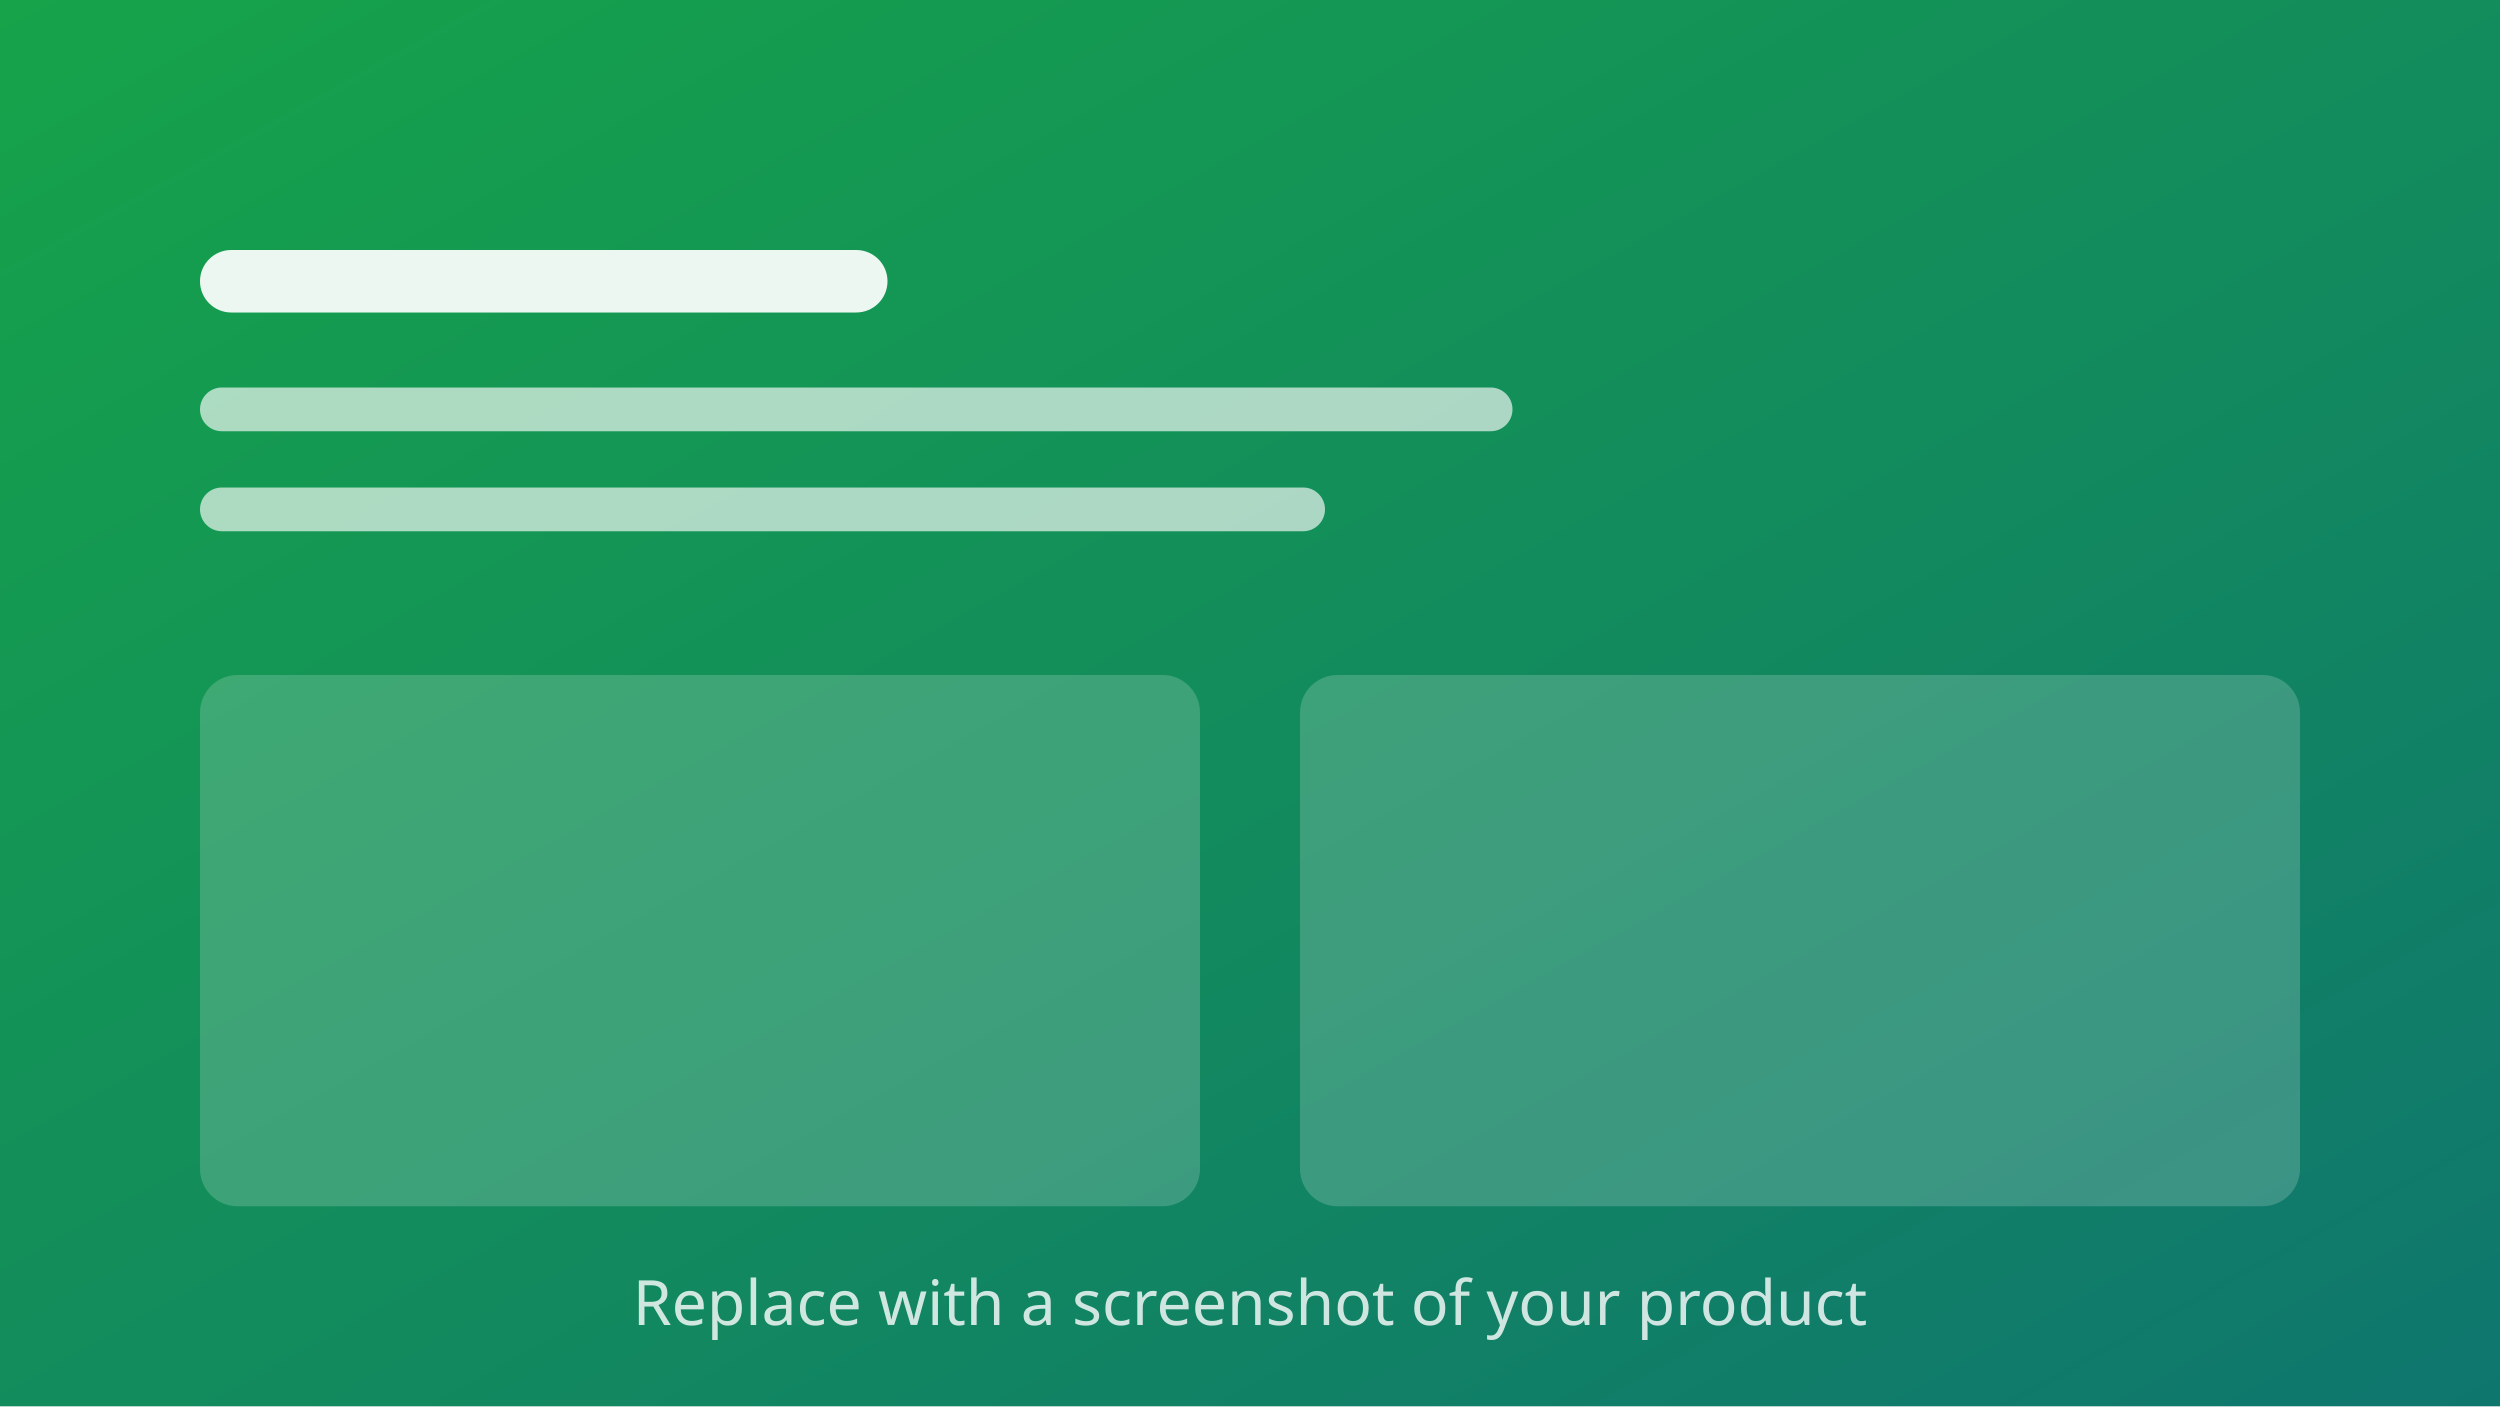
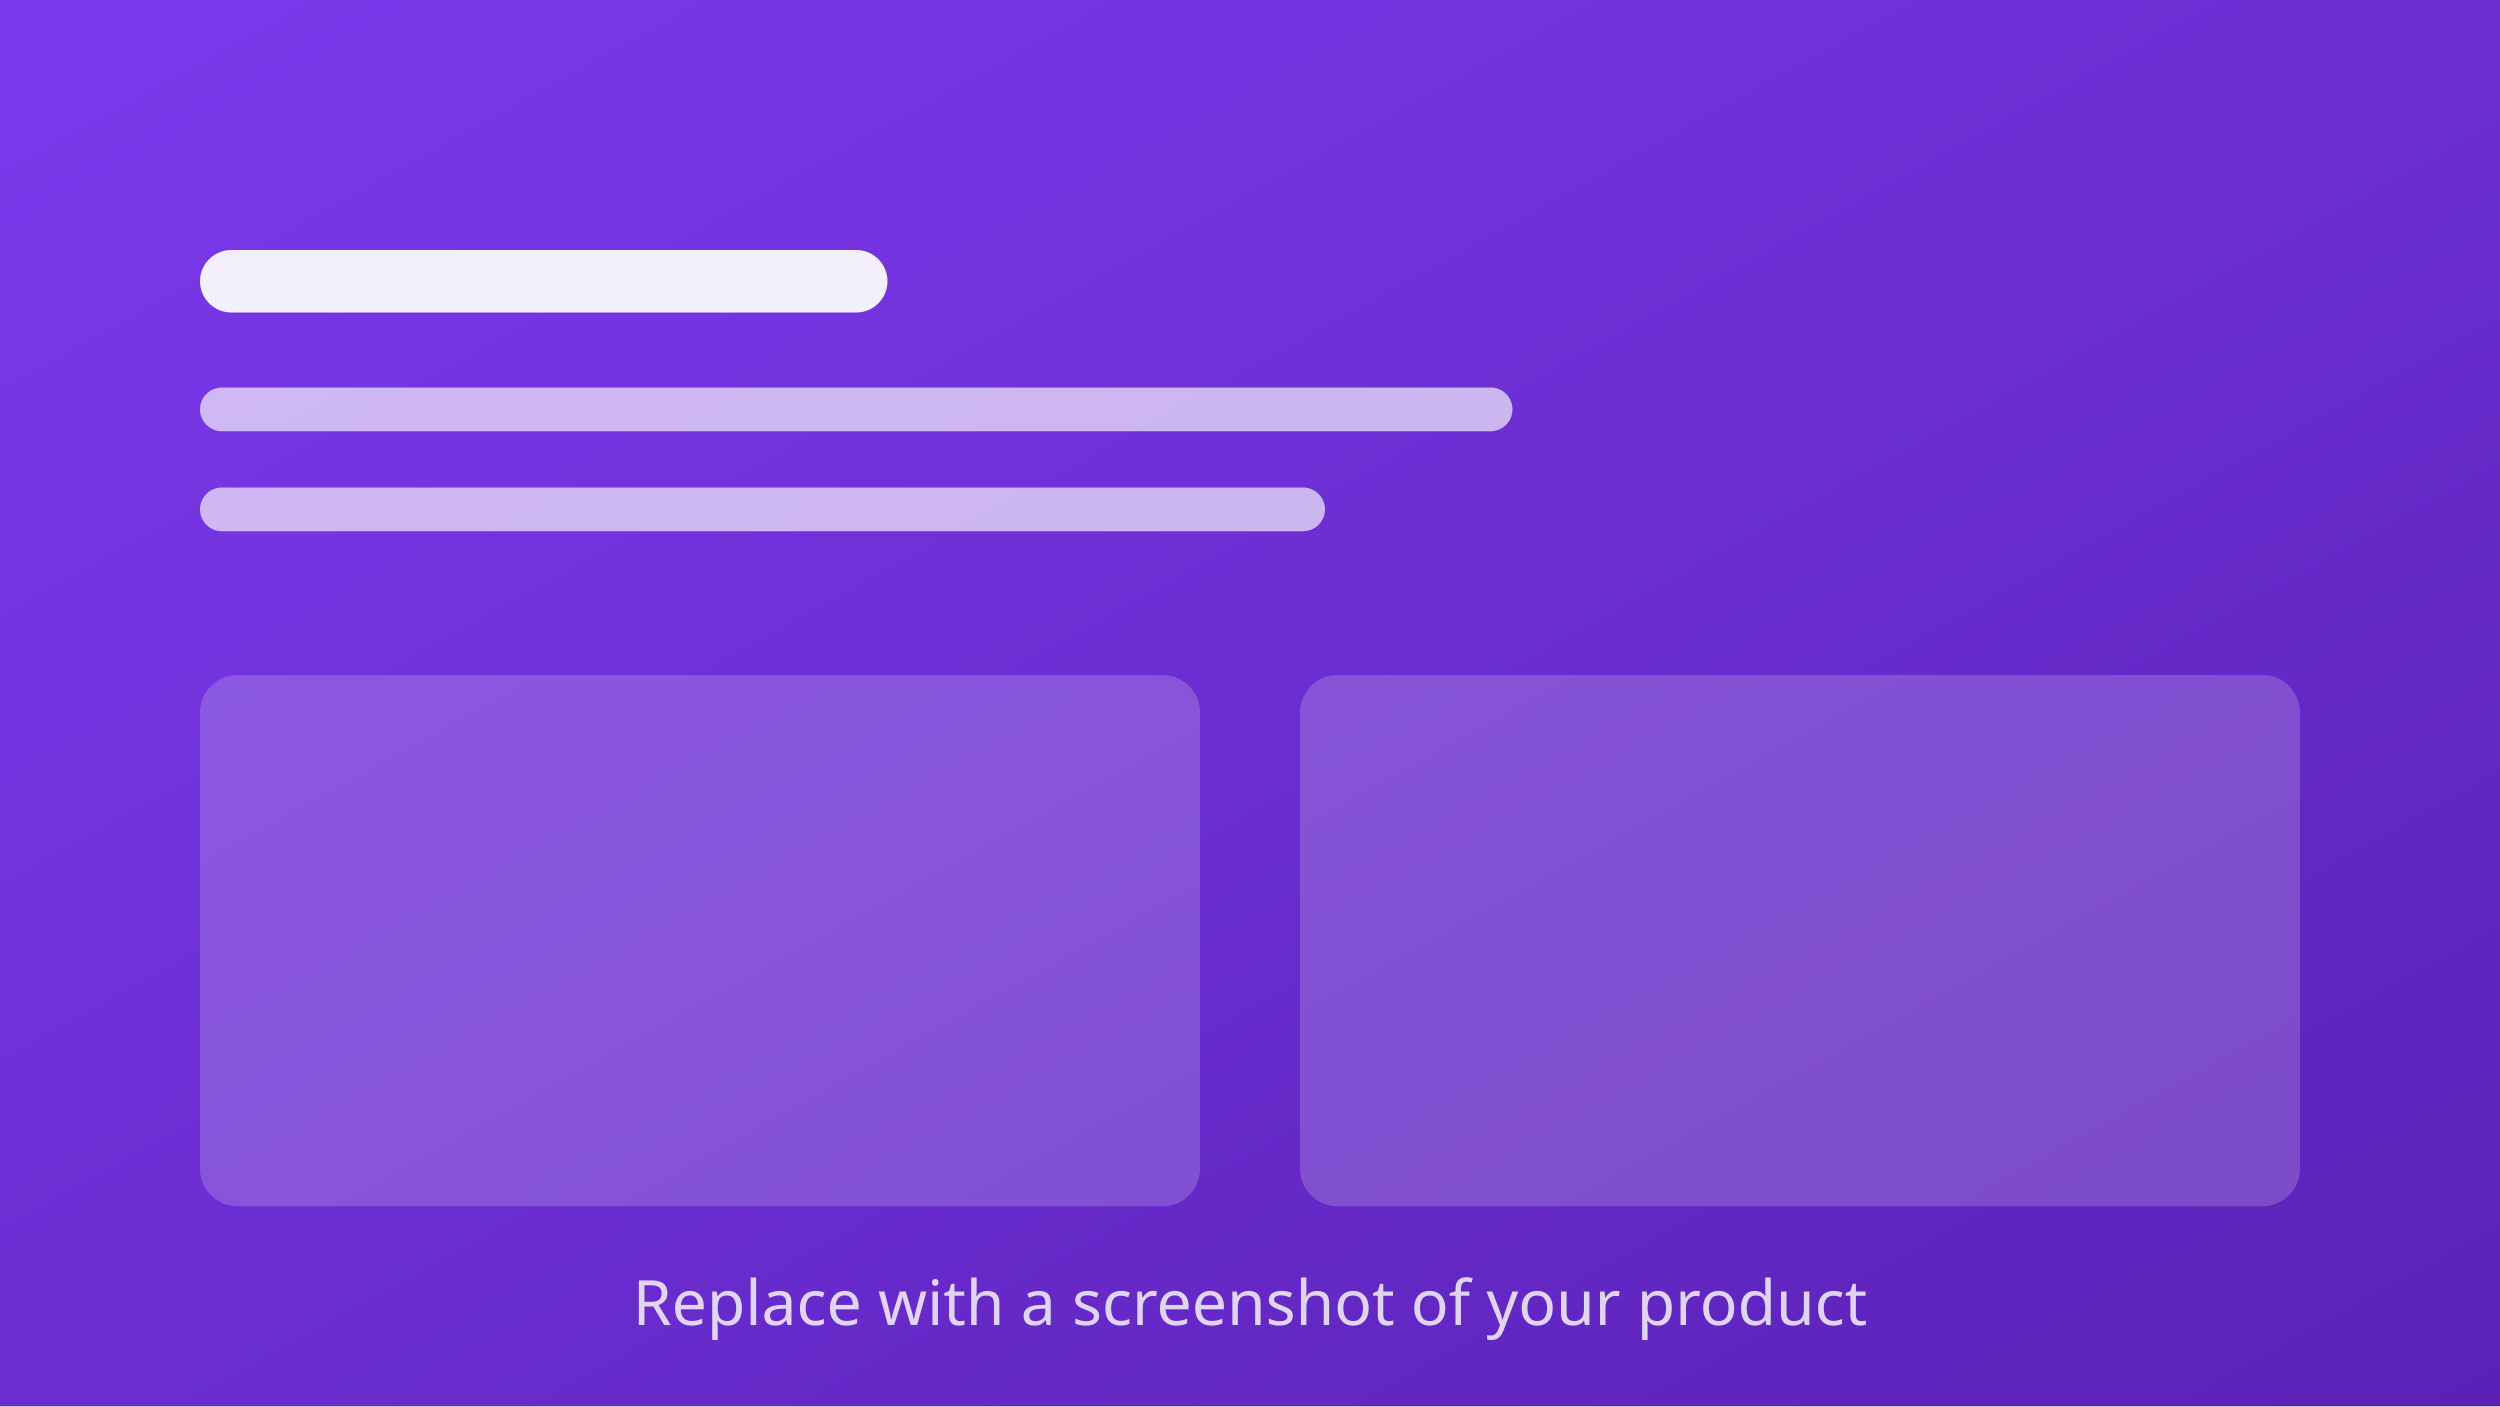
<svg xmlns="http://www.w3.org/2000/svg" viewBox="0 0 800 450" width="800" height="450" role="img" aria-label="Placeholder preview image">
  <defs>
    <linearGradient id="bg" x1="0" y1="0" x2="1" y2="1">
-       <stop offset="0" stop-color="#16a34a" />
-       <stop offset="1" stop-color="#0f766e" />
+       <stop offset="0" stop-color="#7C3AED" />
+       <stop offset="1" stop-color="#5B21B6" />
    </linearGradient>
  </defs>
  <rect width="800" height="450" fill="url(#bg)" />
  <g fill="#ffffff" opacity="0.92">
    <rect x="64" y="80" width="220" height="20" rx="10" />
    <rect x="64" y="124" width="420" height="14" rx="7" opacity="0.7" />
    <rect x="64" y="156" width="360" height="14" rx="7" opacity="0.7" />
  </g>
  <g fill="#ffffff" opacity="0.18">
    <rect x="64" y="216" width="320" height="170" rx="12" />
    <rect x="416" y="216" width="320" height="170" rx="12" />
  </g>
  <text x="400" y="424" text-anchor="middle" font-family="system-ui, sans-serif" font-size="20" fill="#ffffff" opacity="0.8">
    Replace with a screenshot of your product
  </text>
</svg>
